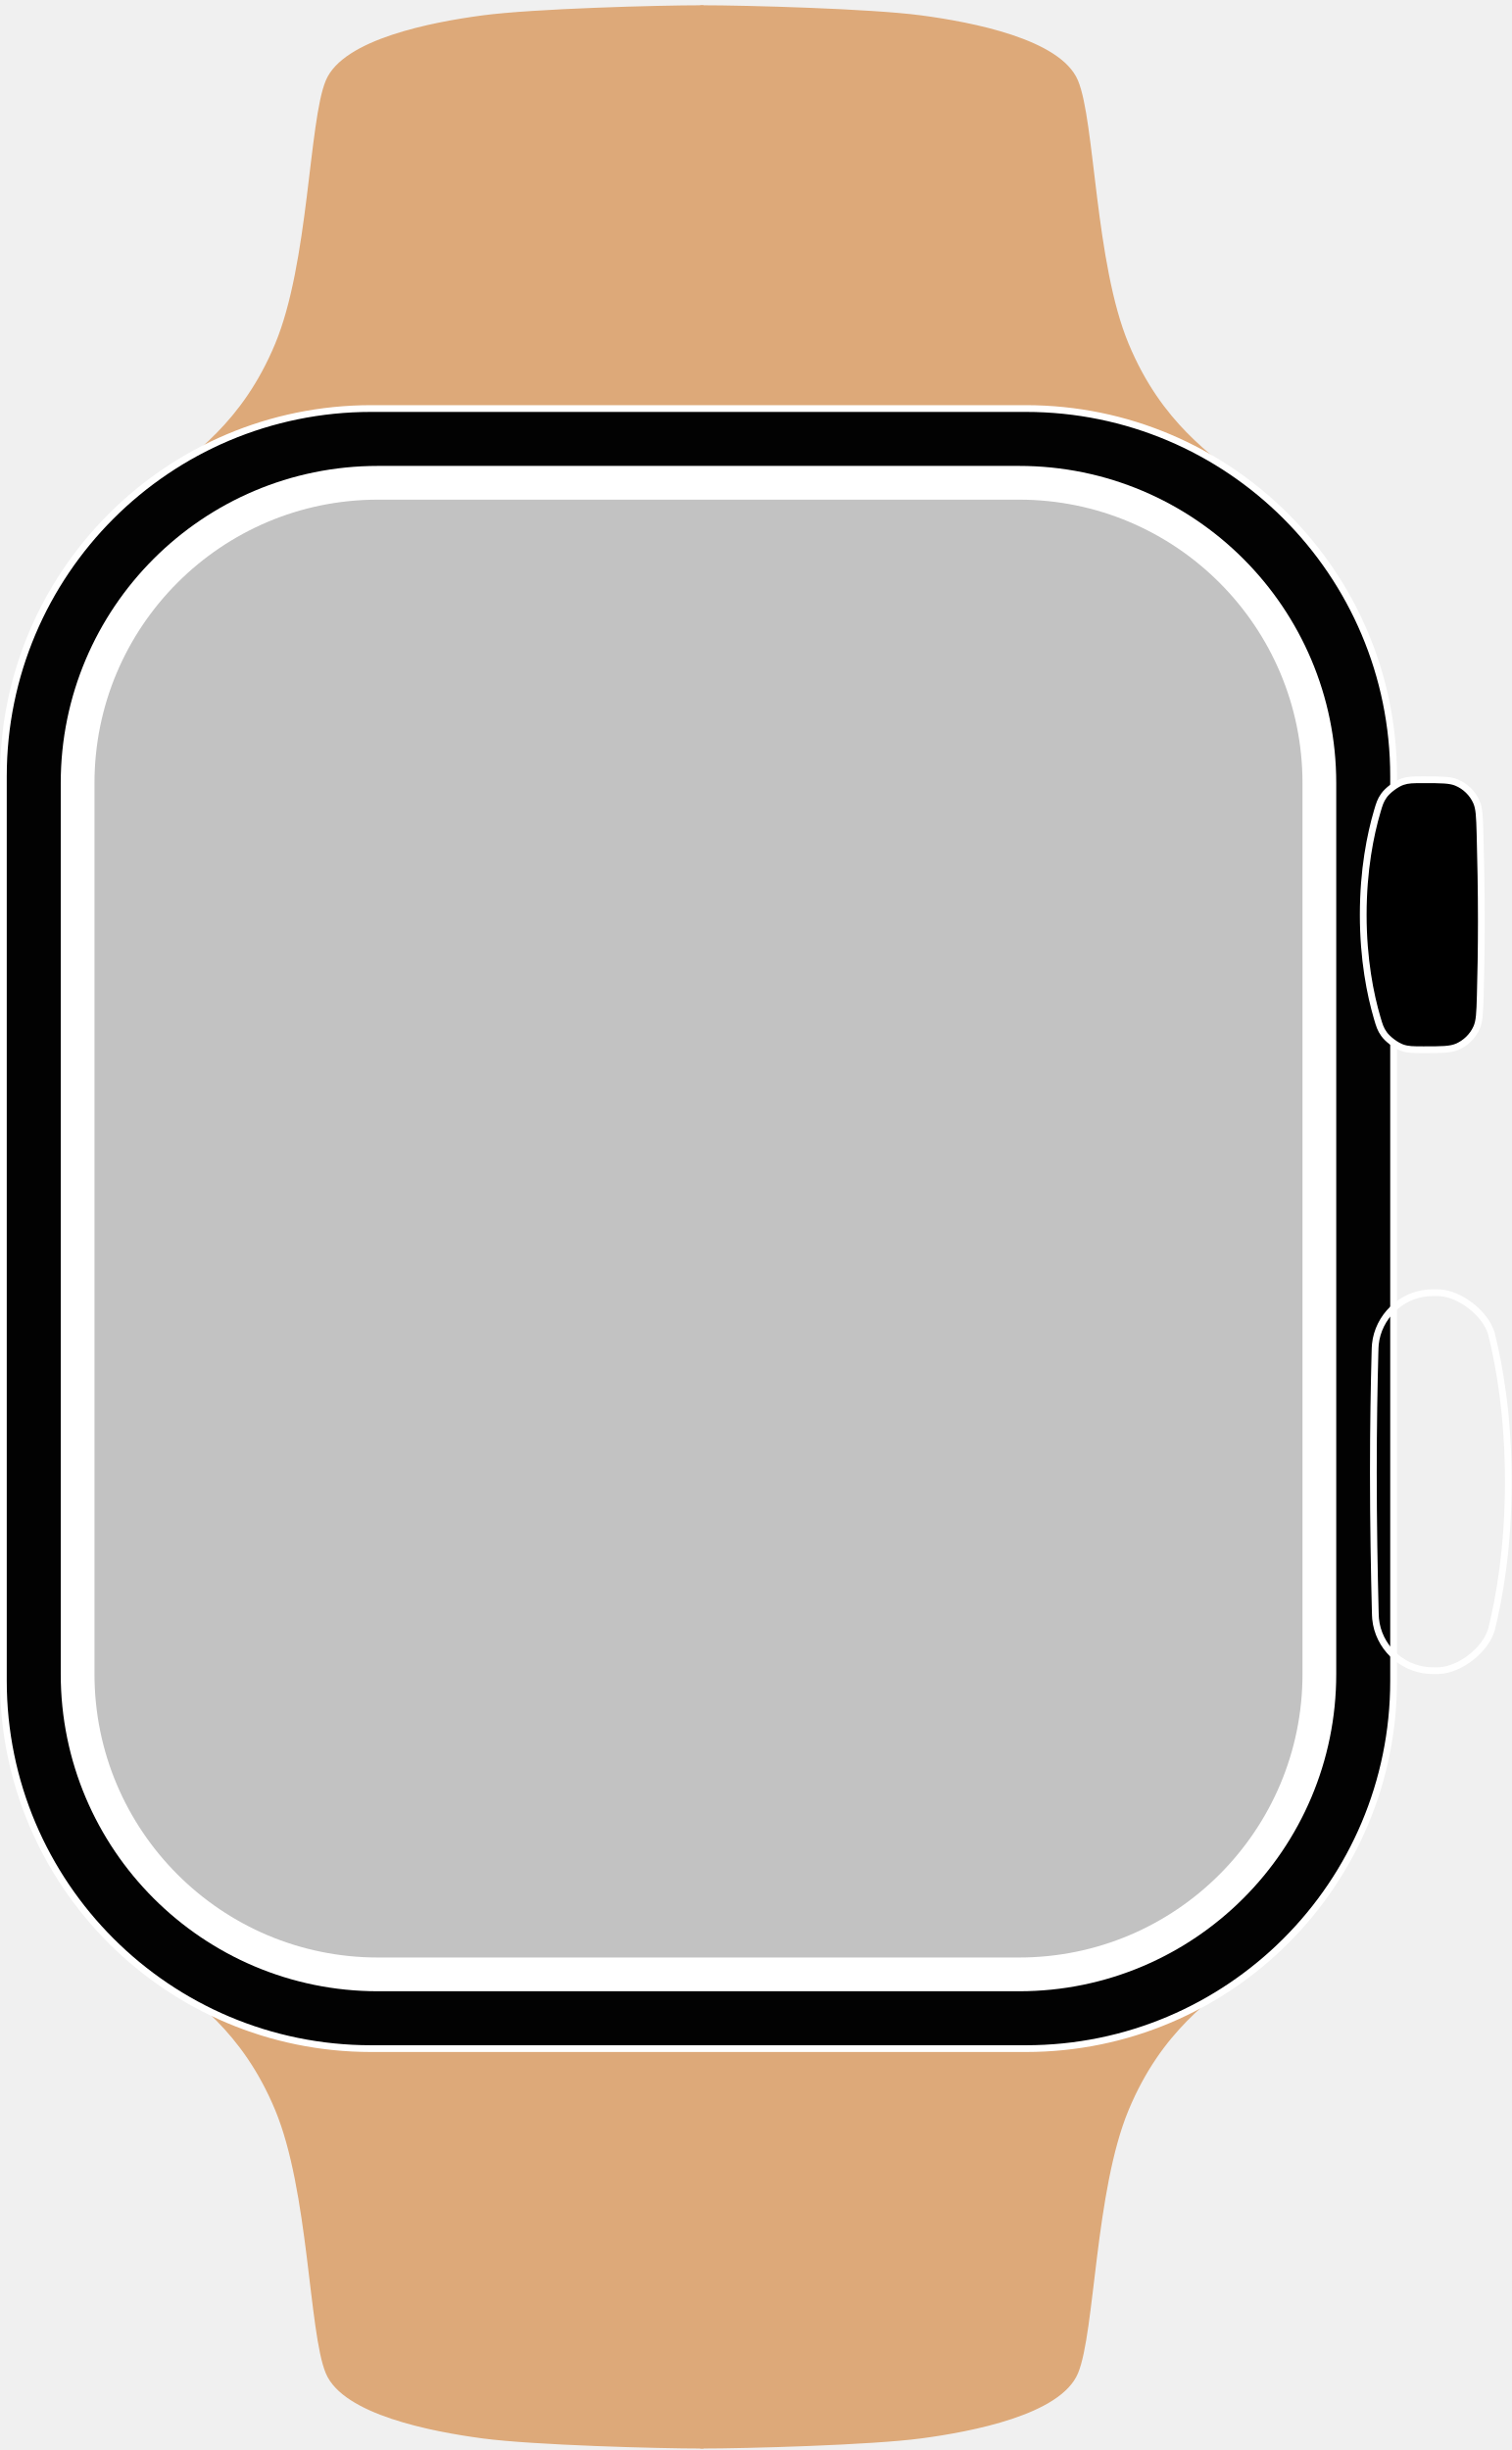
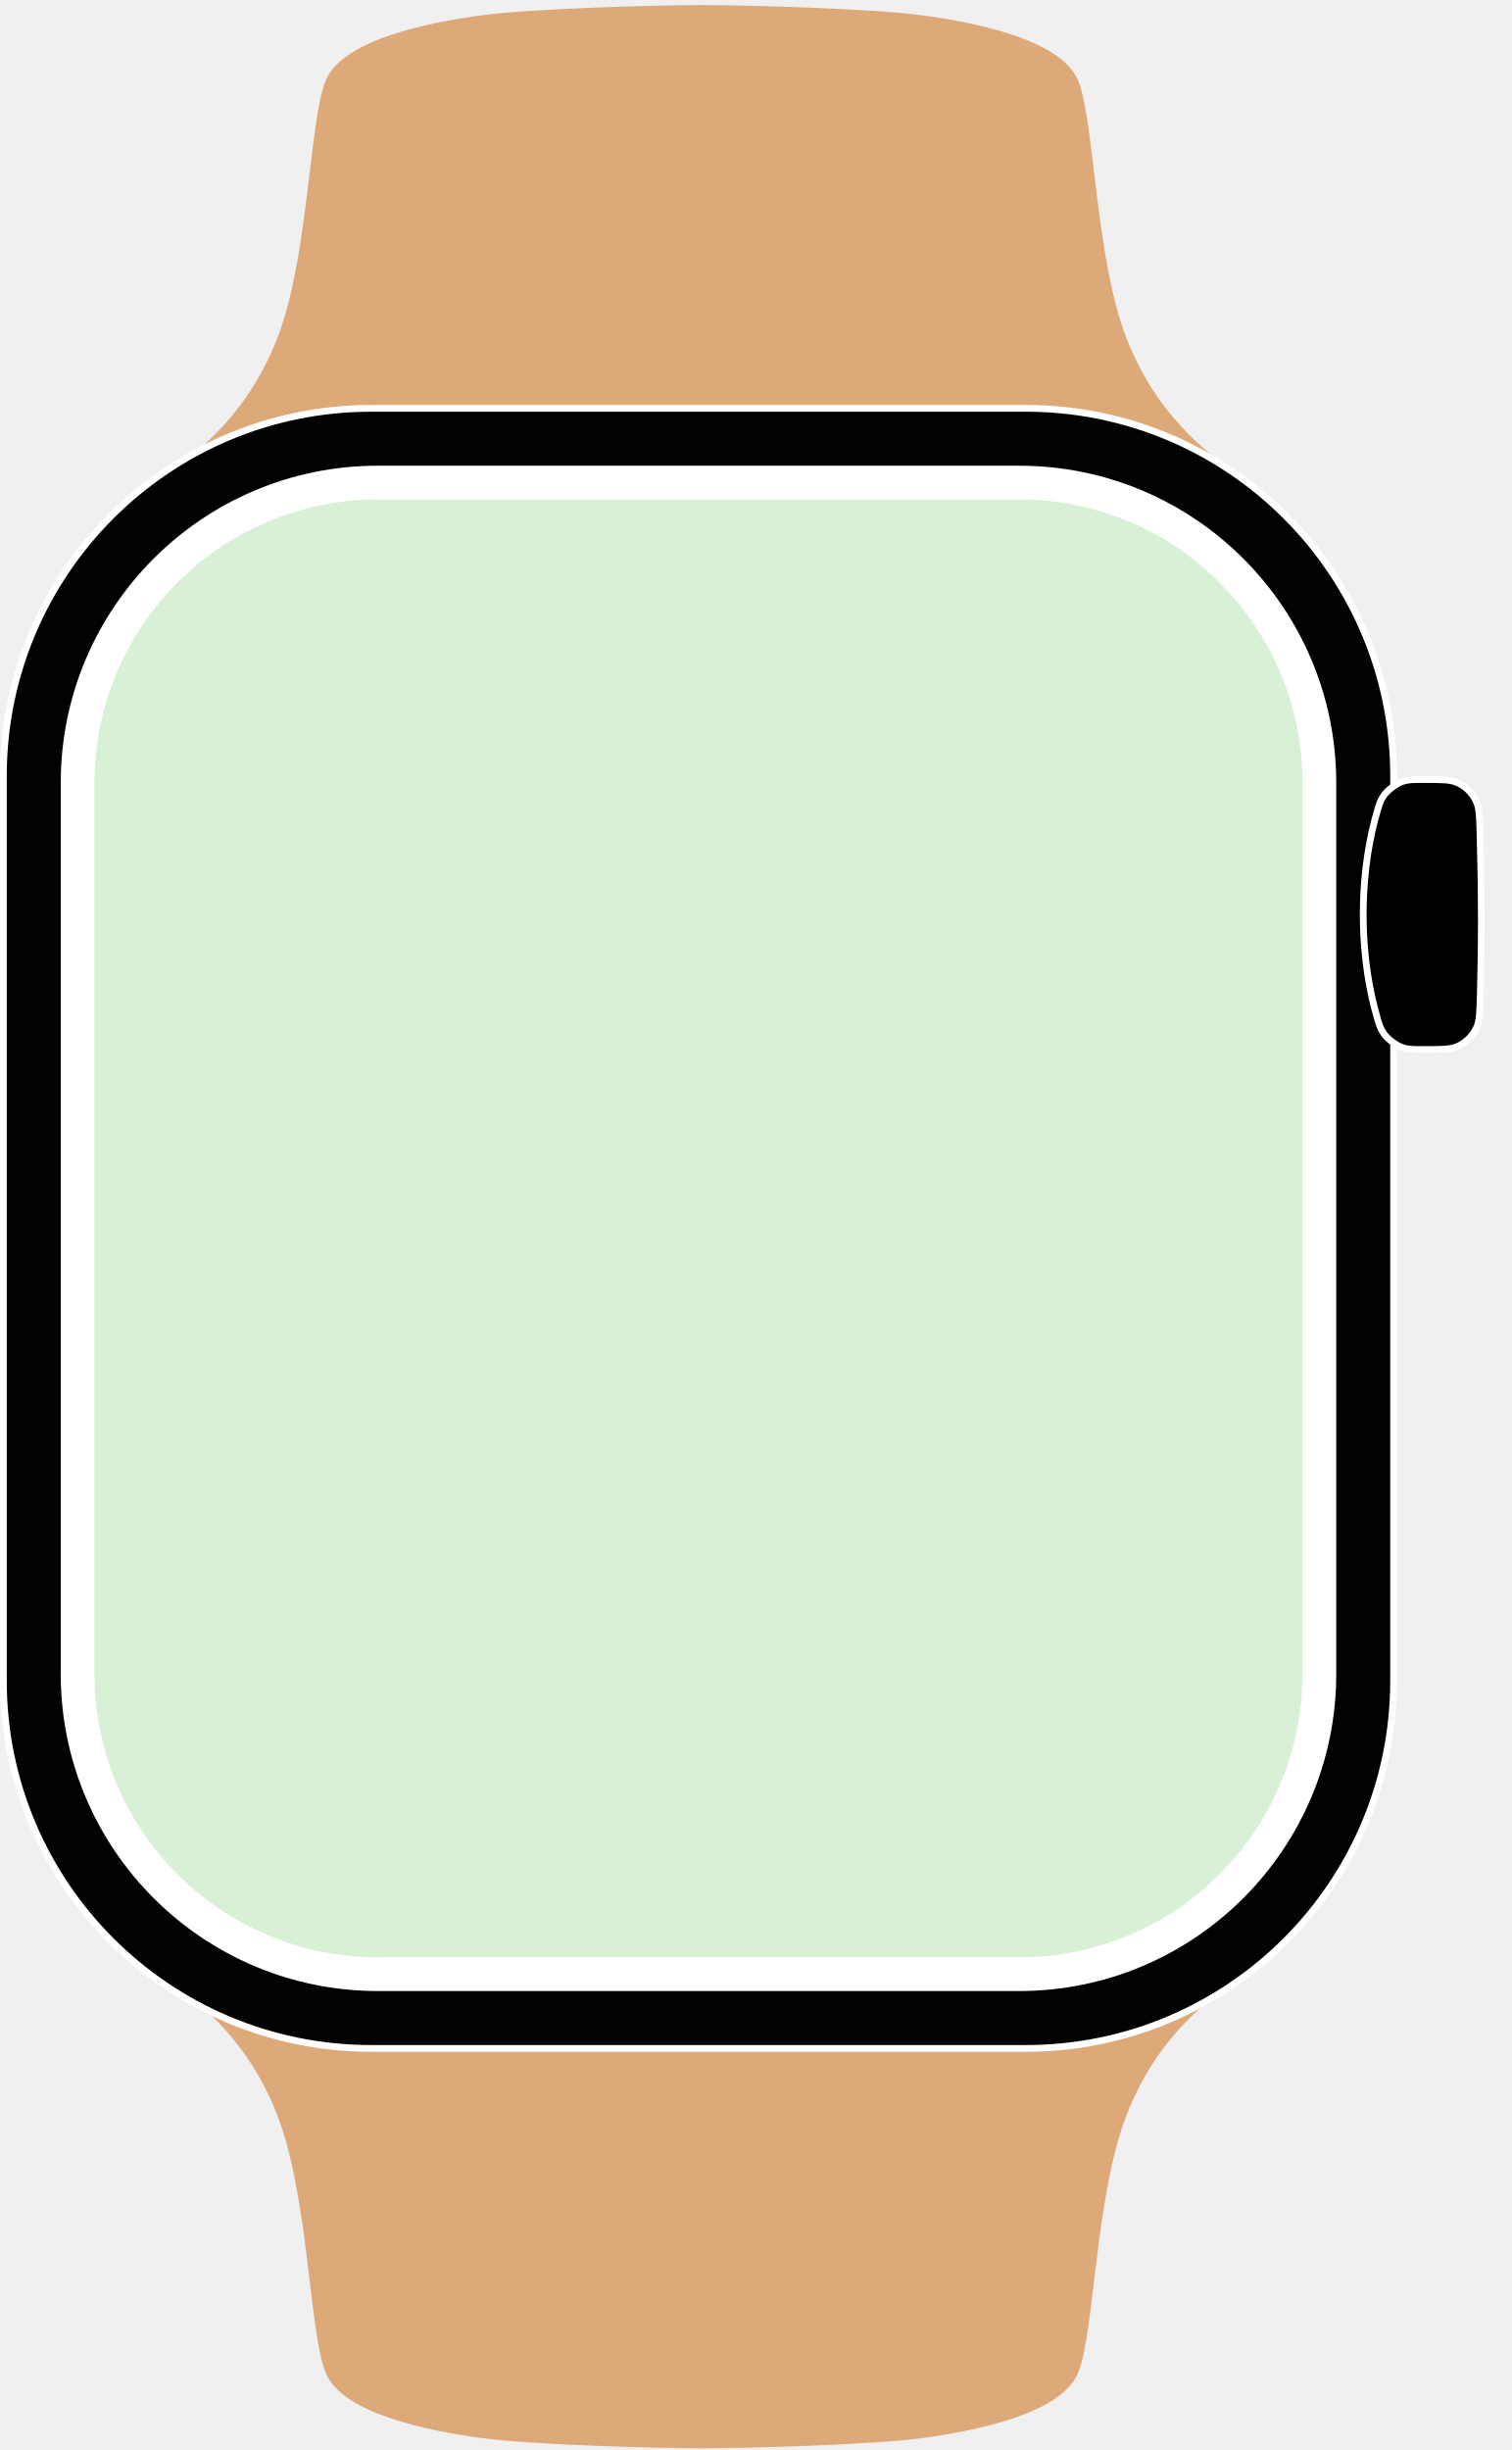
<svg xmlns="http://www.w3.org/2000/svg" width="224" height="363" viewBox="0 0 224 363" fill="none">
-   <path d="M41.004 312.531C46.004 324.531 46.004 345.531 48.504 351.531C51.004 357.531 64.004 360.031 71.504 361.031C79.004 362.031 97.504 362.531 104.004 362.531V298.531H96.417H70.81L43.504 296.531L26.004 289.031L17.004 278.031L10.004 269.031C9.846 274.198 14.29 283.397 24.004 292.031C28.504 296.031 36.004 300.531 41.004 312.531Z" fill="#DDA979" stroke="#DDA979" stroke-width="0.5" />
-   <path d="M167.004 312.531C162.004 324.531 162.004 345.531 159.504 351.531C157.004 357.531 144.004 360.031 136.504 361.031C129.004 362.031 110.504 362.531 104.004 362.531V298.531H111.591H137.197L164.504 296.531L182.004 289.031L191.004 278.031L198.004 269.031C198.162 274.198 193.718 283.397 184.004 292.031C179.504 296.031 172.004 300.531 167.004 312.531Z" fill="#DDA979" stroke="#DDA979" stroke-width="0.5" />
-   <path d="M41.004 51.031C46.004 39.031 46.004 18.031 48.504 12.031C51.004 6.031 64.004 3.531 71.504 2.531C79.004 1.531 97.504 1.031 104.004 1.031V65.031H96.417H70.81L43.504 67.031L26.004 74.531L17.004 85.531L10.004 94.531C9.846 89.365 14.29 80.166 24.004 71.531C28.504 67.531 36.004 63.031 41.004 51.031Z" fill="#DDA979" stroke="#DDA979" stroke-width="0.5" />
-   <path d="M167.004 51.031C162.004 39.031 162.004 18.031 159.504 12.031C157.004 6.031 144.004 3.531 136.504 2.531C129.004 1.531 110.504 1.031 104.004 1.031V65.031H111.591H137.197L164.504 67.031L182.004 74.531L191.004 85.531L198.004 94.531C198.162 89.365 193.718 80.166 184.004 71.531C179.504 67.531 172.004 63.031 167.004 51.031Z" fill="#DDA979" stroke="#DDA979" stroke-width="0.5" />
-   <rect x="0.5" y="60.531" width="206" height="243" rx="54.5" fill="#020202" />
-   <rect x="0.5" y="60.531" width="206" height="243" rx="54.5" stroke="white" />
-   <rect x="9" y="69.031" width="189" height="226" rx="47" fill="white" />
-   <rect x="14" y="74.031" width="179" height="216" rx="42" fill="#C2C2C2" />
-   <path d="M204.074 120.221C204.403 119.102 204.549 118.615 205.056 117.887C205.325 117.501 205.78 117.059 206.303 116.667C206.827 116.275 207.38 115.964 207.826 115.815C208.66 115.536 209.347 115.531 210.907 115.531C212.248 115.531 213.229 115.532 214.011 115.586C214.788 115.639 215.335 115.745 215.811 115.939C217.113 116.47 218.2 117.527 218.767 118.814C219.192 119.779 219.234 120.966 219.308 123.629C219.411 127.34 219.5 131.892 219.5 136.531C219.5 140.628 219.431 144.378 219.343 147.47C219.269 150.126 219.226 151.309 218.784 152.291C218.223 153.535 217.146 154.582 215.886 155.108C215.401 155.31 214.848 155.419 214.067 155.475C213.279 155.531 212.293 155.531 210.944 155.531C209.344 155.531 208.64 155.527 207.79 155.236C207.354 155.087 206.813 154.78 206.299 154.396C205.786 154.012 205.34 153.579 205.074 153.202C204.552 152.463 204.402 151.96 204.064 150.807C203.049 147.343 202 142.161 202 135.531C202 128.879 203.056 123.685 204.074 120.221Z" fill="black" stroke="white" />
-   <path d="M223.5 219.531C223.5 229.201 222.194 236.666 220.989 241.495C220.988 241.498 220.987 241.5 220.986 241.502C220.978 241.519 220.973 241.533 220.969 241.542C220.966 241.551 220.962 241.56 220.959 241.568C220.954 241.584 220.948 241.602 220.942 241.621C220.488 243.039 219.365 244.473 217.94 245.581C216.514 246.69 214.848 247.425 213.362 247.516C213.103 247.531 213.073 247.531 213.027 247.531L213.02 247.531C212.314 247.531 211.986 247.531 211.689 247.51C207.593 247.218 204.226 243.936 203.831 239.849C203.803 239.552 203.795 239.242 203.778 238.574C203.638 233.041 203.5 225.675 203.5 218.141C203.5 211.299 203.614 205.153 203.739 200.452C203.757 199.787 203.766 199.479 203.798 199.164C204.211 195.135 207.574 191.861 211.612 191.556C211.928 191.532 212.263 191.531 212.985 191.531L212.993 191.531C213.075 191.531 213.12 191.531 213.395 191.549C214.871 191.645 216.525 192.379 217.942 193.481C219.359 194.584 220.477 196.007 220.933 197.414C220.939 197.434 220.945 197.452 220.951 197.468C220.956 197.482 220.963 197.501 220.971 197.521C220.974 197.528 220.979 197.54 220.986 197.555C222.192 202.384 223.5 209.853 223.5 219.531Z" stroke="white" />
+   <path d="M41.004 312.5C46.004 324.5 46.004 345.5 48.504 351.5C51.004 357.5 64.004 360 71.504 361C79.004 362 97.504 362.5 104.004 362.5V298.5H96.417H70.81L43.504 296.5L26.004 289L17.004 278L10.004 269C9.846 274.167 14.29 283.366 24.004 292C28.504 296 36.004 300.5 41.004 312.5Z" fill="#DDA979" stroke="#DDA979" stroke-width="0.5" />
+   <path d="M167.004 312.5C162.004 324.5 162.004 345.5 159.504 351.5C157.004 357.5 144.004 360 136.504 361C129.004 362 110.504 362.5 104.004 362.5V298.5H111.591H137.197L164.504 296.5L182.004 289L191.004 278L198.004 269C198.162 274.167 193.718 283.366 184.004 292C179.504 296 172.004 300.5 167.004 312.5Z" fill="#DDA979" stroke="#DDA979" stroke-width="0.5" />
+   <path d="M41.004 51C46.004 39 46.004 18 48.504 12C51.004 6 64.004 3.5 71.504 2.5C79.004 1.5 97.504 1 104.004 1V65H96.417H70.81L43.504 67L26.004 74.5L17.004 85.5L10.004 94.5C9.846 89.333 14.29 80.134 24.004 71.5C28.504 67.5 36.004 63 41.004 51Z" fill="#DDA979" stroke="#DDA979" stroke-width="0.5" />
+   <path d="M167.004 51C162.004 39 162.004 18 159.504 12C157.004 6 144.004 3.5 136.504 2.5C129.004 1.5 110.504 1 104.004 1V65H111.591H137.197L164.504 67L182.004 74.5L191.004 85.5L198.004 94.5C198.162 89.333 193.718 80.134 184.004 71.5C179.504 67.5 172.004 63 167.004 51Z" fill="#DDA979" stroke="#DDA979" stroke-width="0.5" />
+   <rect x="0.5" y="60.5" width="206" height="243" rx="54.5" fill="#020202" />
+   <rect x="0.5" y="60.5" width="206" height="243" rx="54.5" stroke="white" />
+   <rect x="9" y="69" width="189" height="226" rx="47" fill="white" />
+   <rect x="14" y="74" width="179" height="216" rx="42" fill="#D7F0D6" />
+   <path d="M204.074 120.189C204.403 119.071 204.549 118.583 205.056 117.856C205.325 117.47 205.78 117.027 206.303 116.636C206.827 116.244 207.38 115.933 207.826 115.783C208.66 115.505 209.347 115.5 210.907 115.5C212.248 115.5 213.229 115.5 214.011 115.554C214.788 115.608 215.335 115.713 215.811 115.907C217.113 116.438 218.2 117.496 218.767 118.782C219.192 119.747 219.234 120.935 219.308 123.598C219.411 127.309 219.5 131.86 219.5 136.5C219.5 140.597 219.431 144.346 219.343 147.438C219.269 150.095 219.226 151.277 218.784 152.259C218.223 153.504 217.146 154.551 215.886 155.076C215.401 155.278 214.848 155.388 214.067 155.443C213.279 155.5 212.293 155.5 210.944 155.5C209.344 155.5 208.64 155.495 207.79 155.204C207.354 155.055 206.813 154.749 206.299 154.364C205.786 153.98 205.34 153.547 205.074 153.171C204.552 152.431 204.402 151.929 204.064 150.775C203.049 147.311 202 142.129 202 135.5C202 128.848 203.056 123.654 204.074 120.189Z" fill="black" stroke="white" />
</svg>
